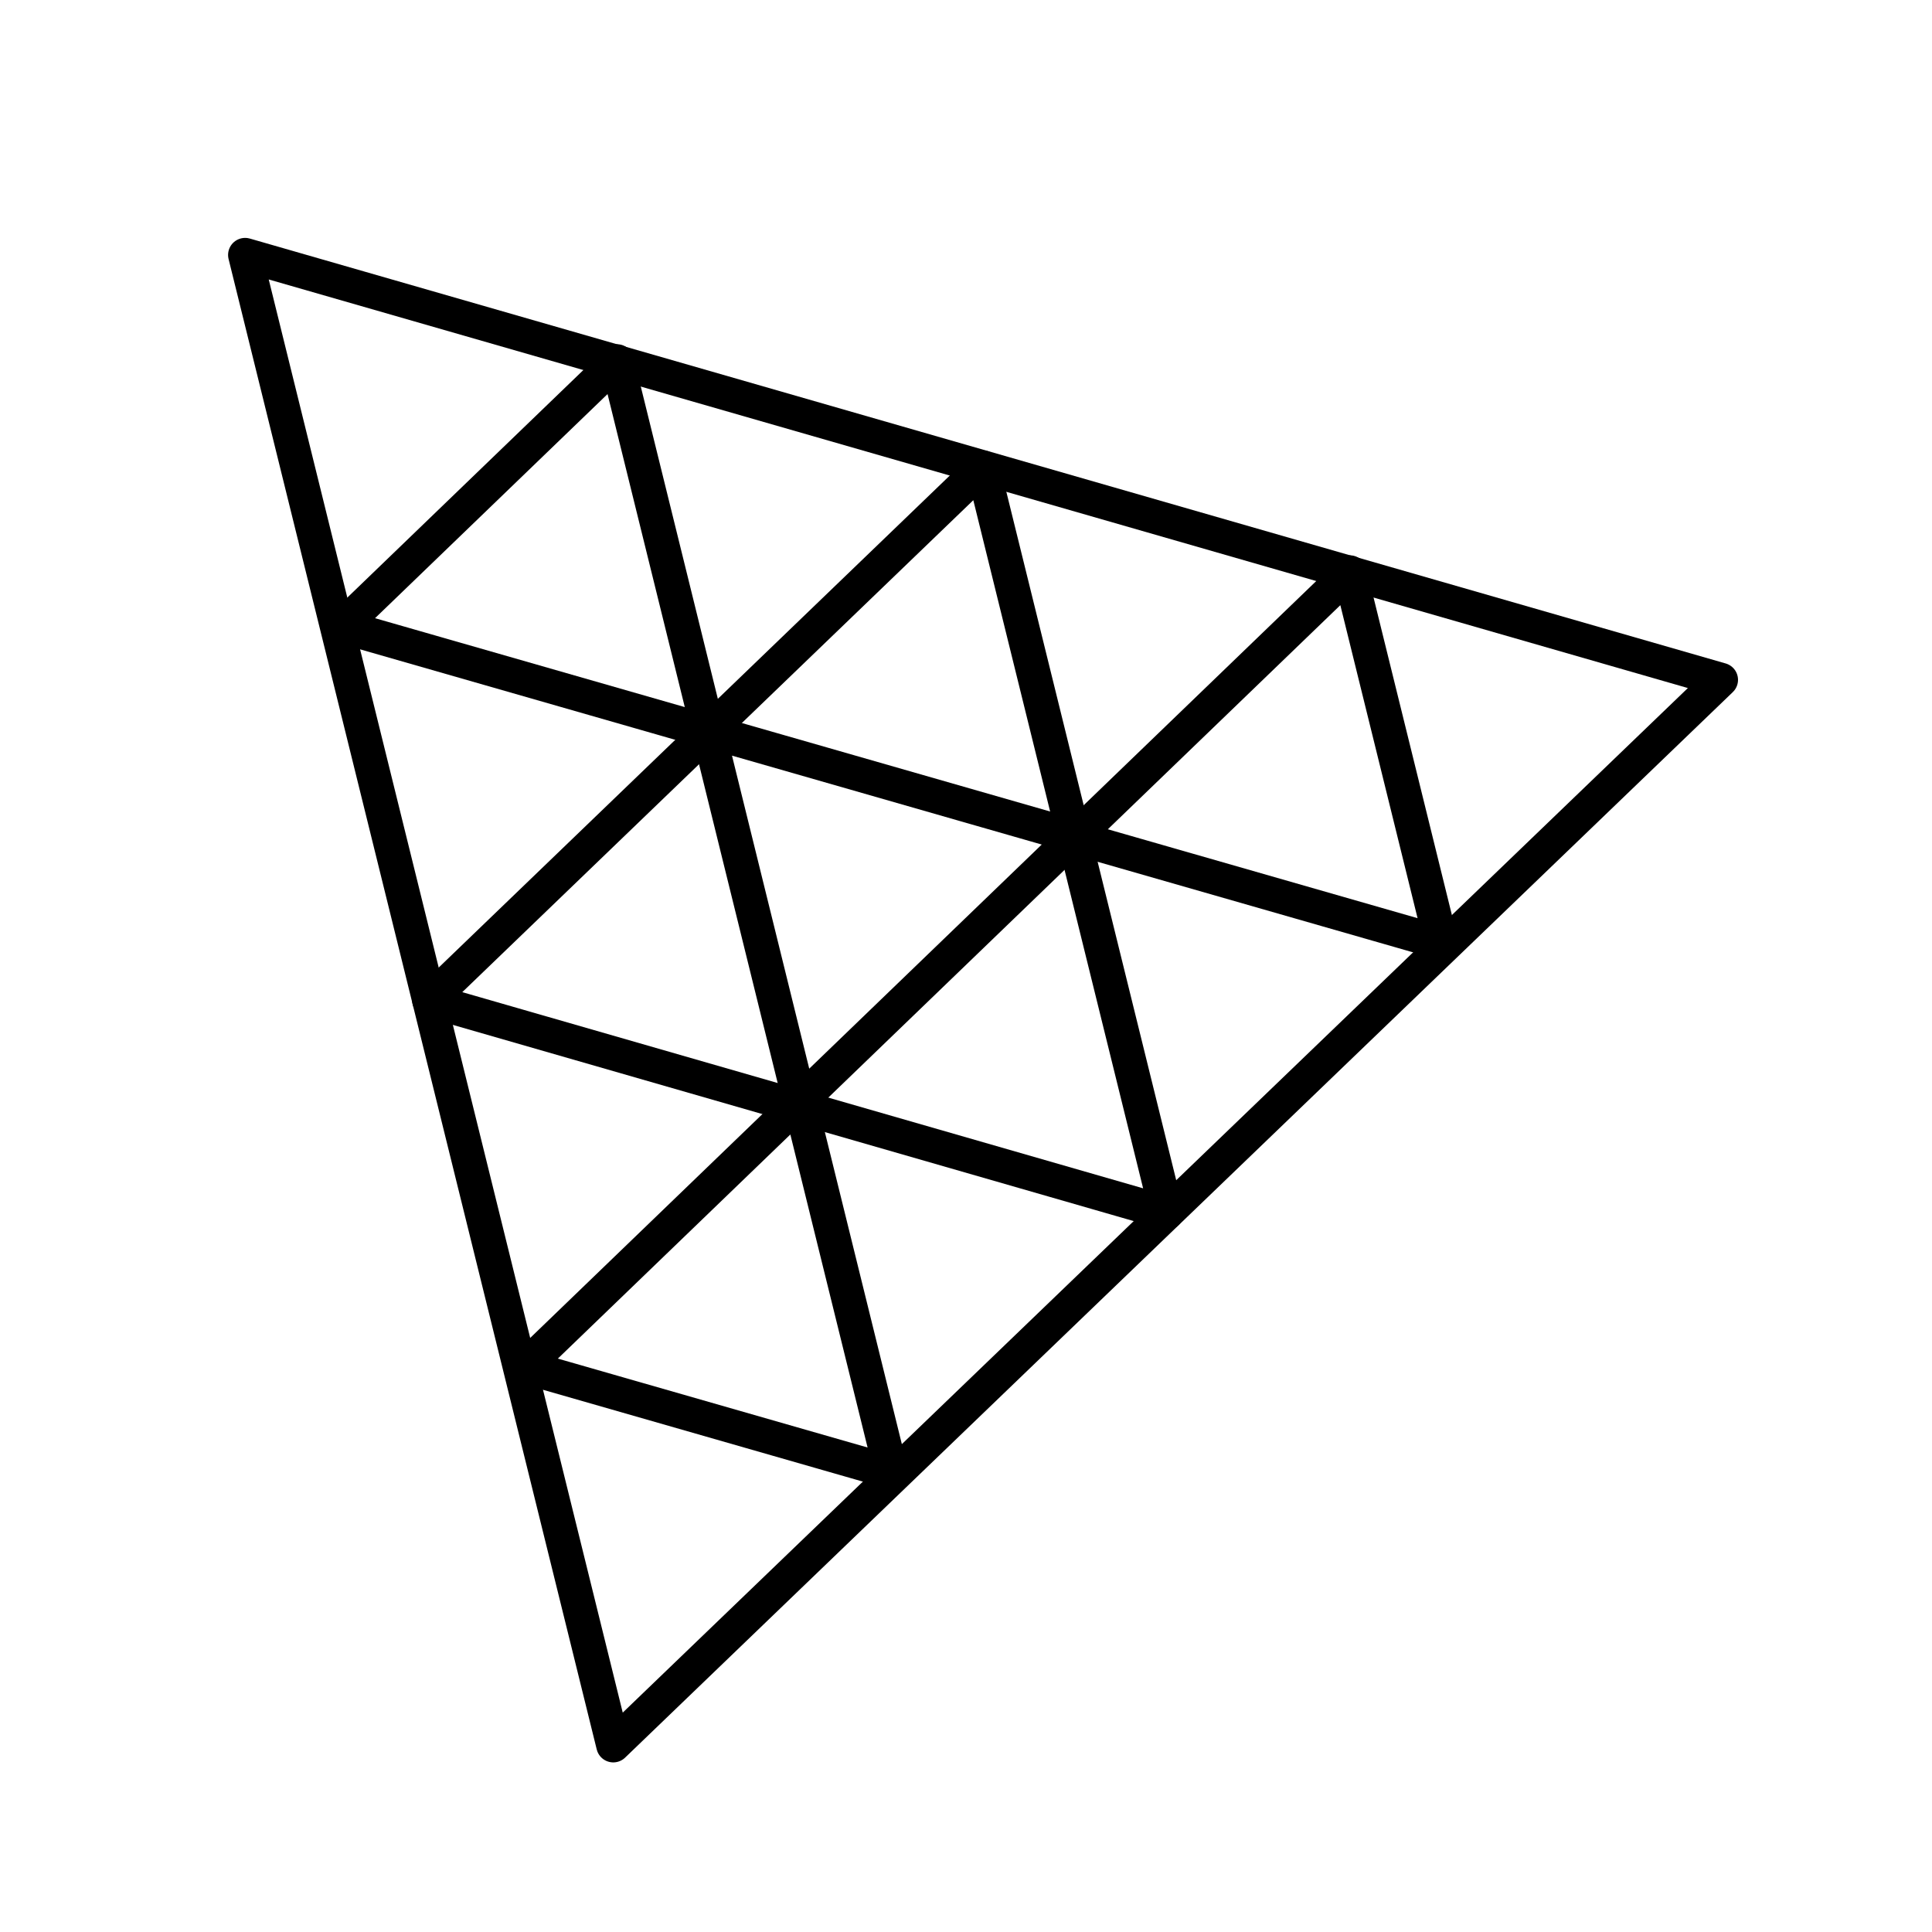
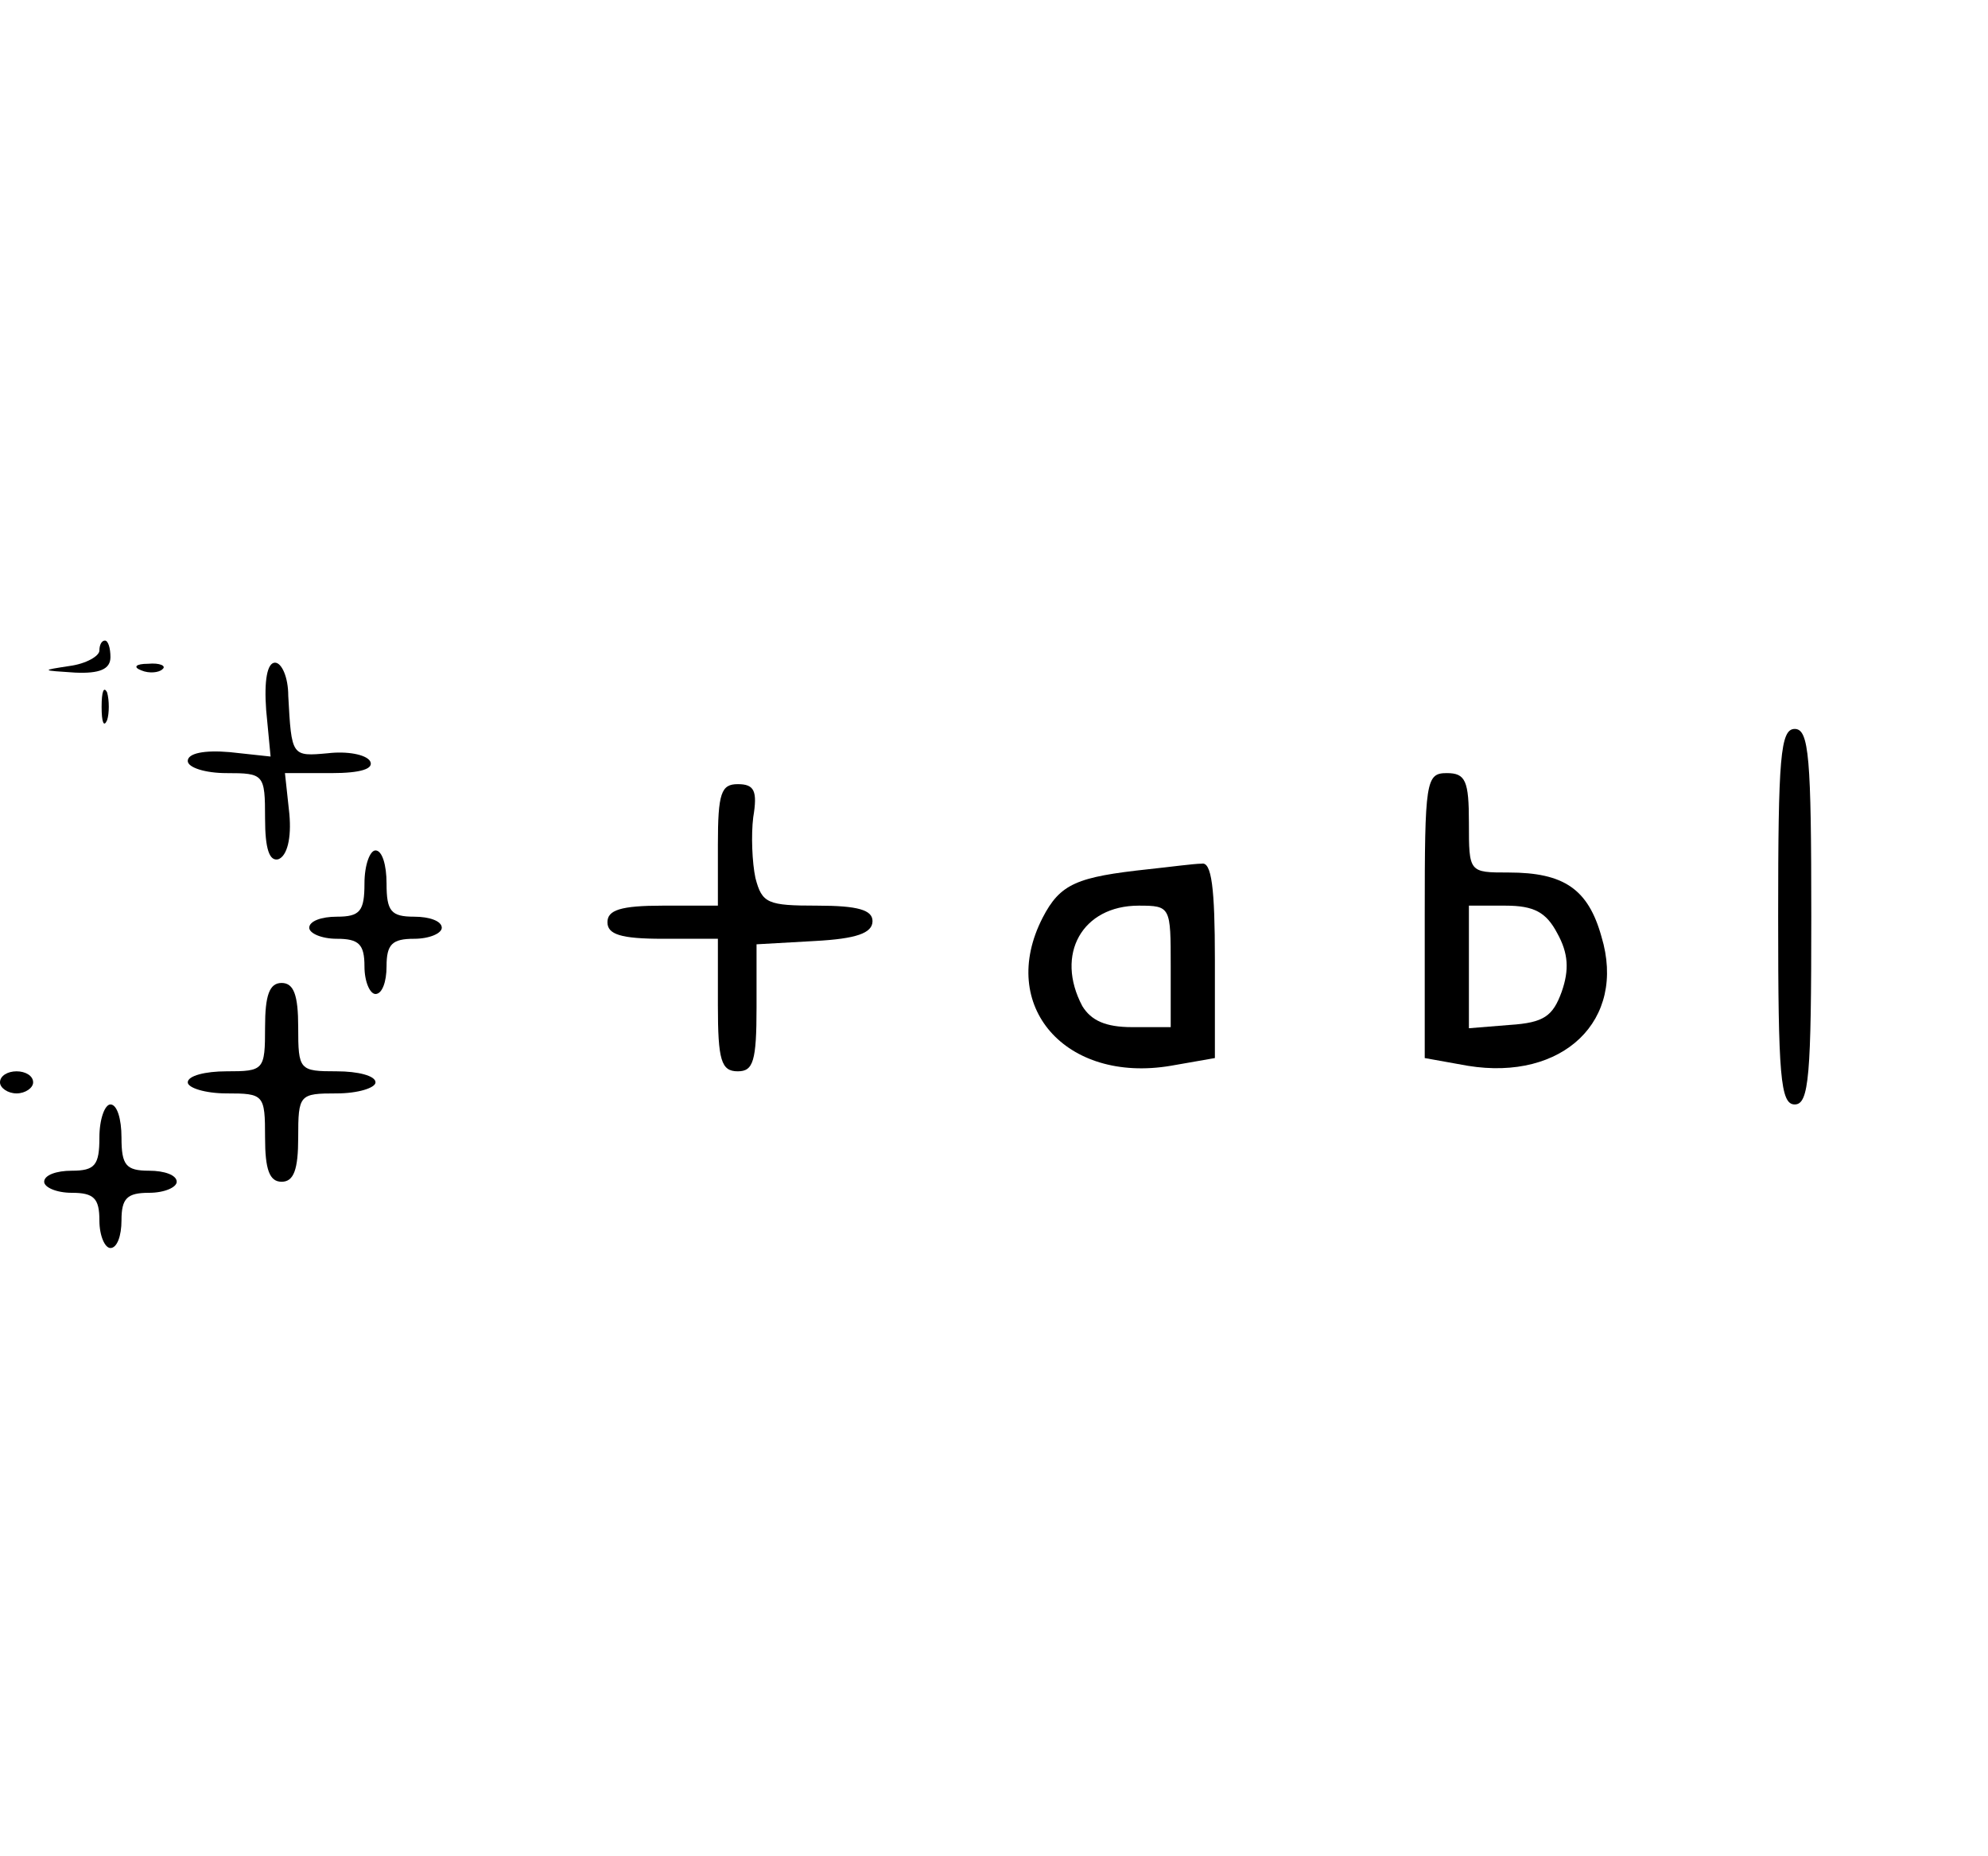
- <svg xmlns="http://www.w3.org/2000/svg" fill="none" stroke-linecap="square" stroke-miterlimit="10" version="1.1" viewBox="0 0 226.77 226.77">
-   <g transform="translate(8.964 4.2527)" fill-rule="evenodd" stroke="#000" stroke-linecap="butt" stroke-linejoin="round" stroke-width="4">
-     <path d="m63.02 200.61-43.213-174.94 173.23 49.874z" />
-     <path d="m106.39 50.612 21.591 87.496-86.567-24.945z" />
-     <path d="m84.91 125.03-10.724-43.465 43.008 12.346z" />
-     <path d="m63.458 38.153 10.724 43.465-43.008-12.346z" />
-     <path d="m149.47 62.93 10.724 43.465-43.008-12.346z" />
-     <path d="m84.915 125.06 10.724 43.465-43.008-12.346z" />
+ <svg xmlns="http://www.w3.org/2000/svg" version="1.0" width="180pt" height="168pt" viewBox="0 0 180 168" preserveAspectRatio="xMidYMid meet">
+   <g transform="translate(0,168) scale(0.1,-0.1)" fill="#000000" stroke="none">
+     <path d="M90 1091 c0 -5 -12 -12 -27 -14 -26 -4 -26 -4 5 -6 22 -1 32 3 32 14 0 8 -2 15 -5 15 -3 0 -5 -4 -5 -9z" />
+     <path d="M128 1073 c7 -3 16 -2 19 1 4 3 -2 6 -13 5 -11 0 -14 -3 -6 -6z" />
+     <path d="M241 1037 l4 -42 -37 4 c-23 2 -38 -1 -38 -8 0 -6 16 -11 35 -11 34 0 35 -1 35 -41 0 -28 4 -39 12 -37 8 3 12 19 10 41 l-4 37 42 0 c27 0 39 4 35 11 -4 6 -21 9 -38 7 -33 -3 -33 -3 -36 52 0 17 -6 30 -12 30 -7 0 -10 -16 -8 -43z" />
+     <path d="M92 1040 c0 -14 2 -19 5 -12 2 6 2 18 0 25 -3 6 -5 1 -5 -13z" />
+     <path d="M1610 850 c0 -144 2 -170 15 -170 13 0 15 26 15 170 0 144 -2 170 -15 170 -13 0 -15 -26 -15 -170z" />
+     <path d="M1290 851 l0 -129 39 -7 c86 -14 144 41 121 117 -12 43 -34 58 -84 58 -36 0 -36 0 -36 45 0 38 -3 45 -20 45 -19 0 -20 -7 -20 -129z m120 -16 c10 -18 11 -33 4 -53 -8 -22 -16 -28 -47 -30 l-37 -3 0 55 0 56 33 0 c26 0 37 -6 47 -25z" />
+     <path d="M650 915 l0 -55 -50 0 c-38 0 -50 -4 -50 -15 0 -11 12 -15 50 -15 l50 0 0 -60 c0 -50 3 -60 18 -60 14 0 17 9 17 58 l0 57 53 3 c37 2 52 7 52 18 0 10 -13 14 -50 14 -45 0 -50 2 -56 25 -3 14 -4 39 -2 55 4 24 1 30 -14 30 -15 0 -18 -8 -18 -55z" />
+     <path d="M330 880 c0 -25 -4 -30 -25 -30 -14 0 -25 -4 -25 -10 0 -5 11 -10 25 -10 20 0 25 -5 25 -25 0 -14 5 -25 10 -25 6 0 10 11 10 25 0 20 5 25 25 25 14 0 25 5 25 10 0 6 -11 10 -25 10 -21 0 -25 5 -25 30 0 17 -4 30 -10 30 -5 0 -10 -13 -10 -30z" />
+     <path d="M1040 893 c-65 -7 -80 -13 -96 -44 -41 -80 21 -150 116 -134 l40 7 0 89 c0 65 -3 89 -12 87 -7 0 -29 -3 -48 -5z m20 -88 l0 -55 -35 0 c-24 0 -37 6 -45 19 -25 47 0 91 51 91 29 0 29 -1 29 -55z" />
+     <path d="M240 750 c0 -39 -1 -40 -35 -40 -19 0 -35 -4 -35 -10 0 -5 16 -10 35 -10 34 0 35 -1 35 -40 0 -29 4 -40 15 -40 11 0 15 11 15 40 0 39 1 40 35 40 19 0 35 5 35 10 0 6 -16 10 -35 10 -34 0 -35 1 -35 40 0 29 -4 40 -15 40 -11 0 -15 -11 -15 -40z" />
+     <path d="M0 700 c0 -5 7 -10 15 -10 8 0 15 5 15 10 0 6 -7 10 -15 10 -8 0 -15 -4 -15 -10z" />
+     <path d="M90 650 c0 -25 -4 -30 -25 -30 -14 0 -25 -4 -25 -10 0 -5 11 -10 25 -10 20 0 25 -5 25 -25 0 -14 5 -25 10 -25 6 0 10 11 10 25 0 20 5 25 25 25 14 0 25 5 25 10 0 6 -11 10 -25 10 -21 0 -25 5 -25 30 0 17 -4 30 -10 30 -5 0 -10 -13 -10 -30z" />
  </g>
</svg>
